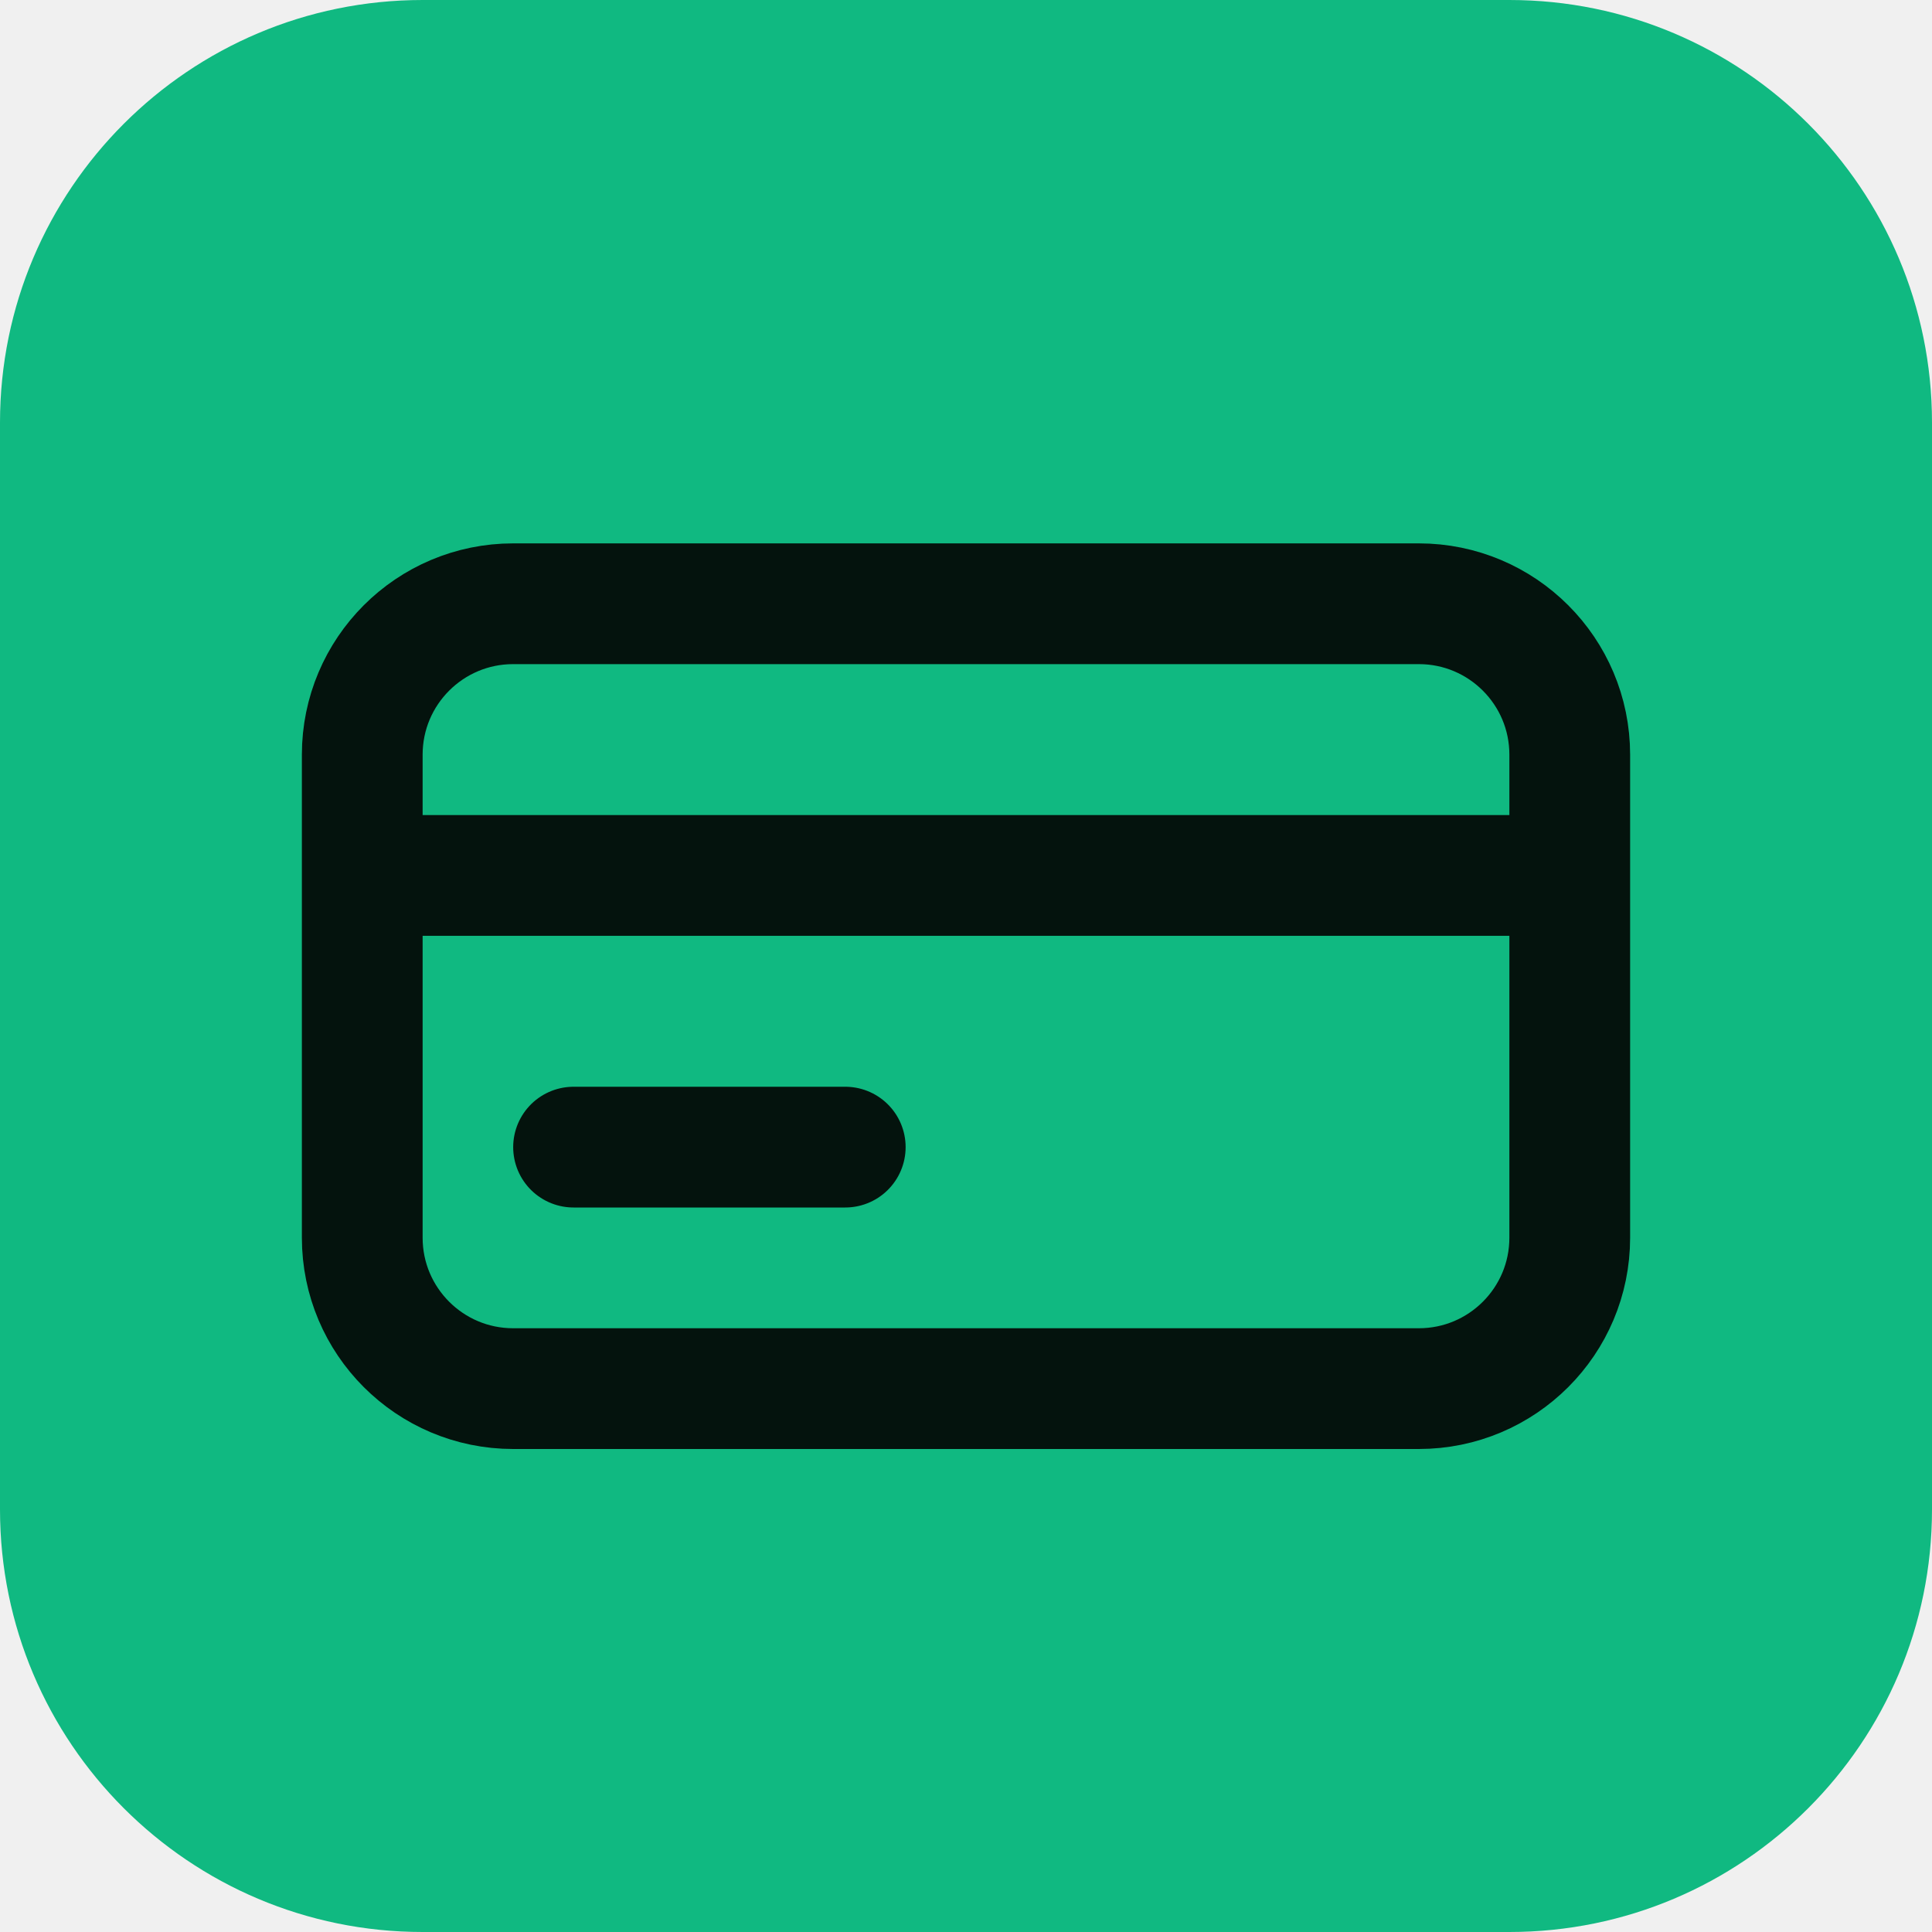
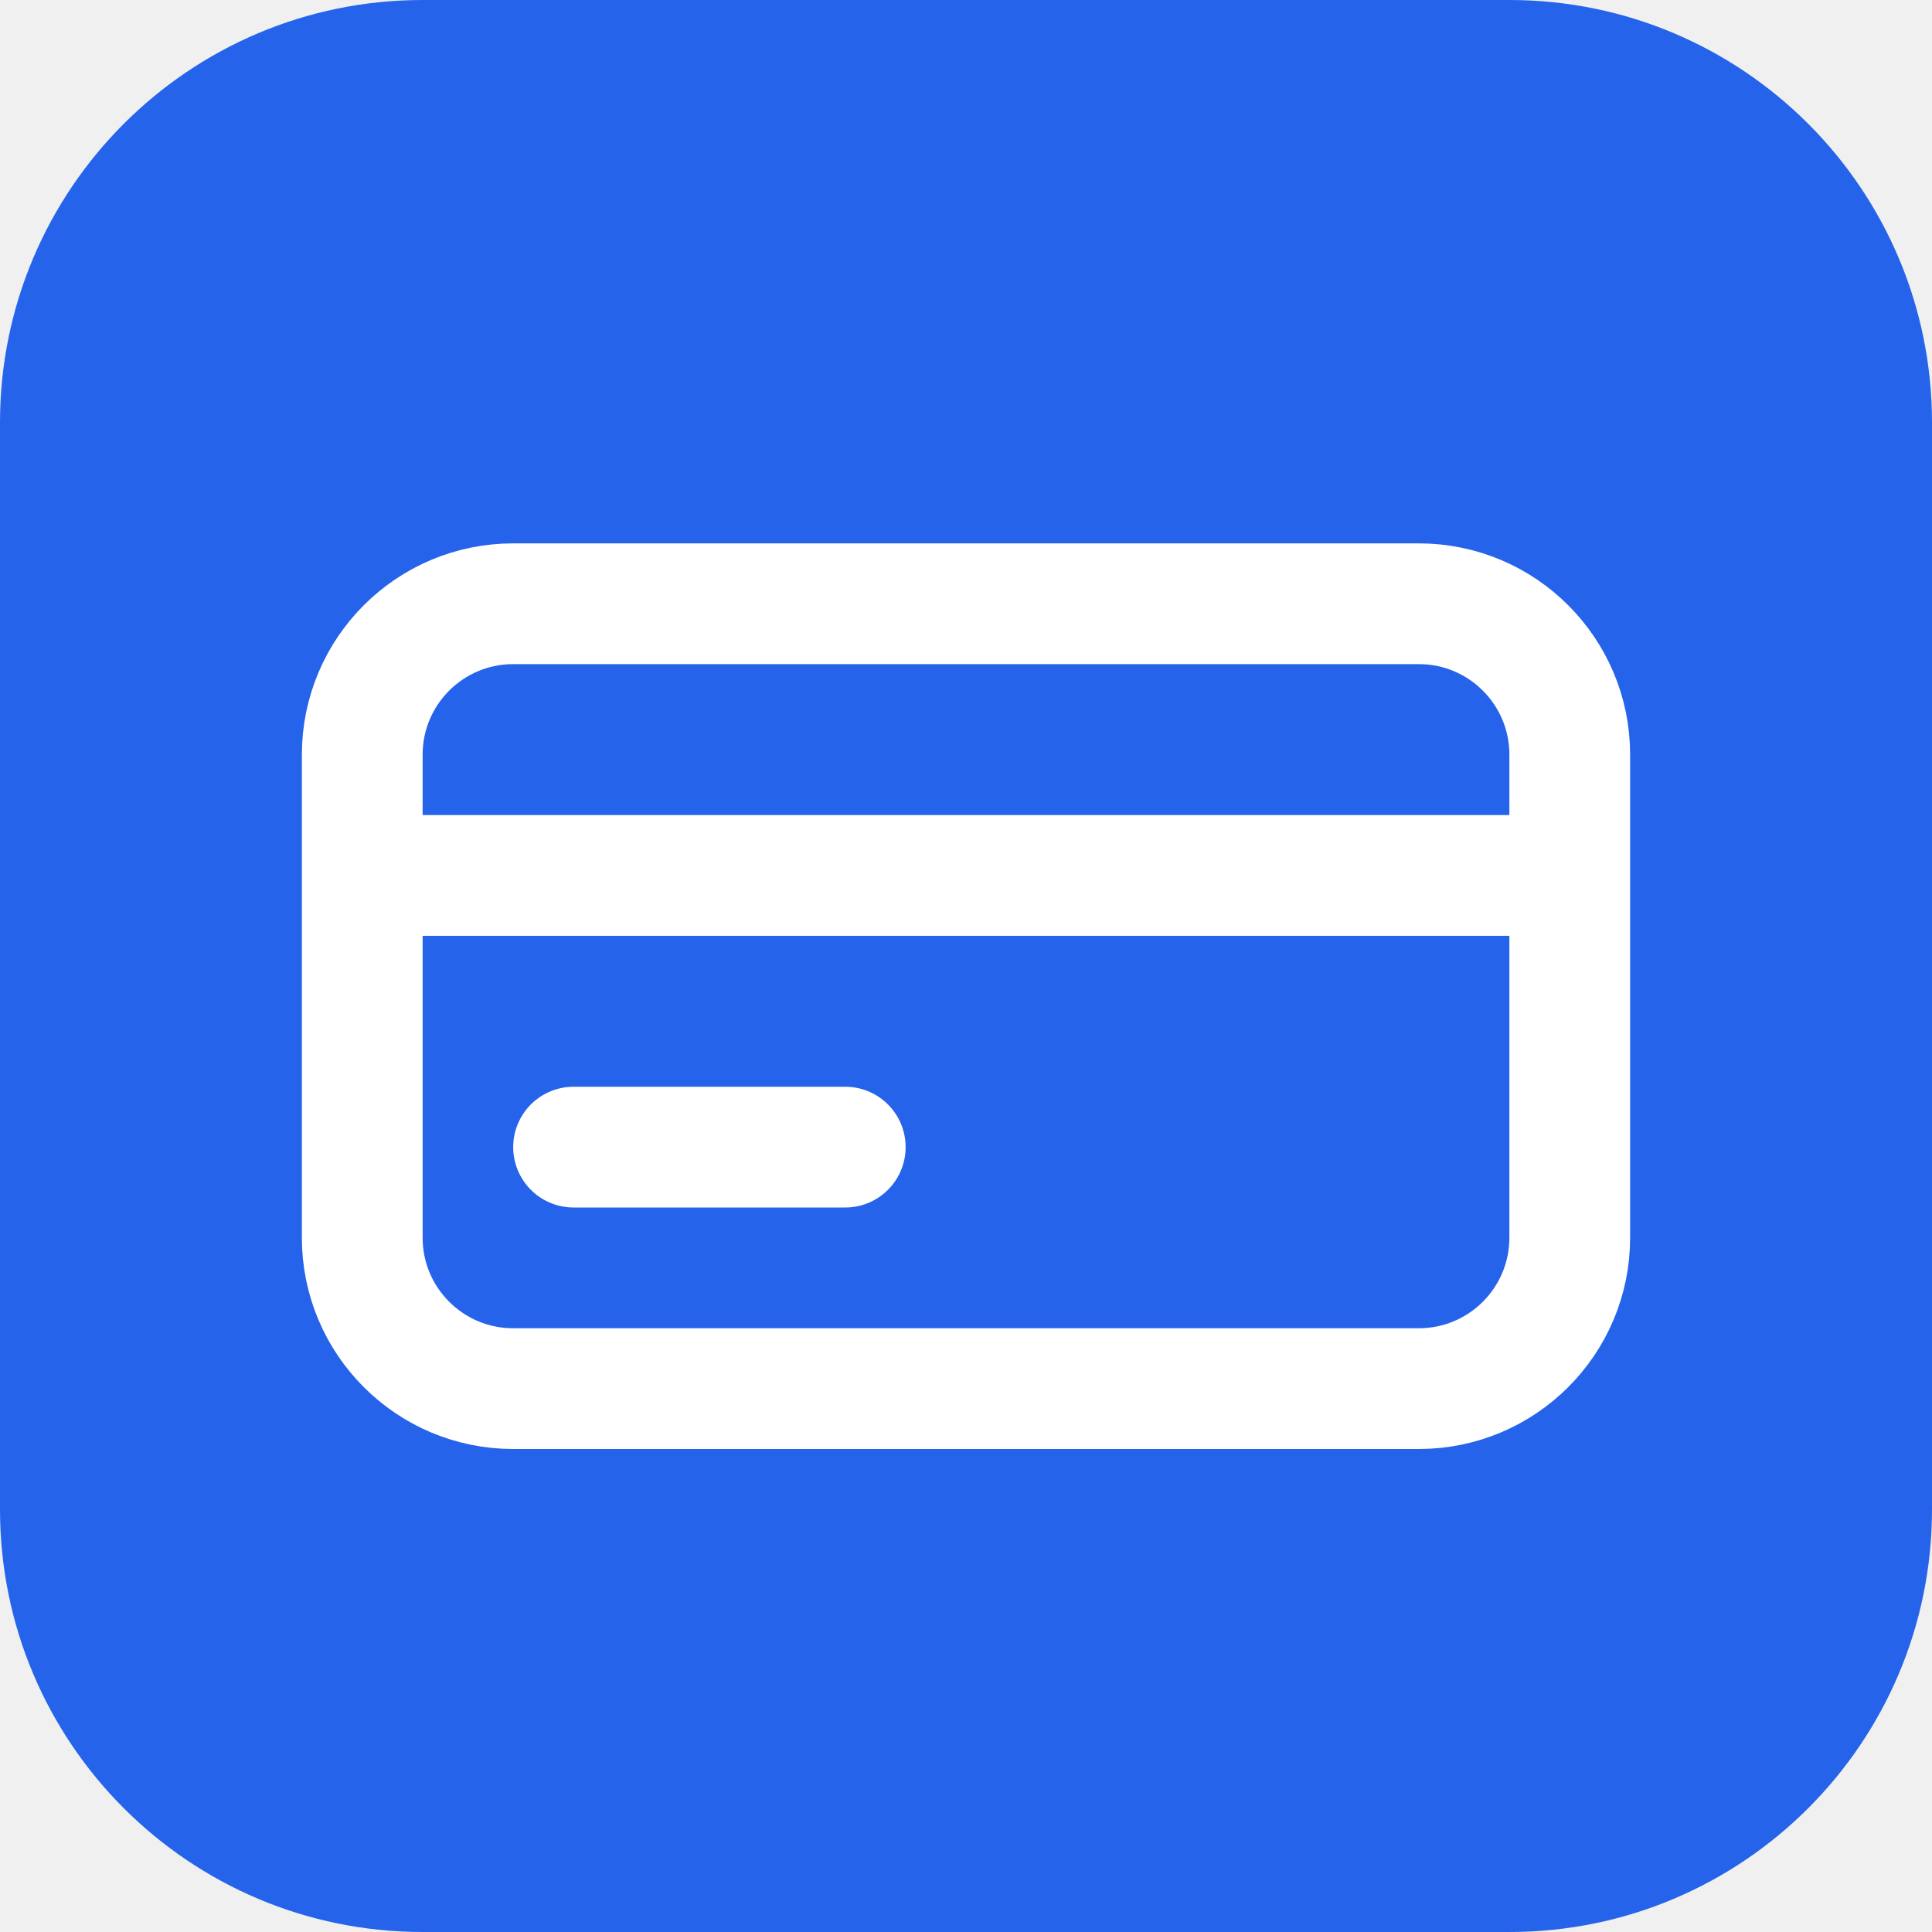
<svg xmlns="http://www.w3.org/2000/svg" viewBox="0 0 64 64">
-   <rect width="64" height="64" rx="14" fill="#10b981" />
-   <rect x="12" y="20" width="40" height="26" rx="5" fill="none" stroke="#04130d" stroke-width="4" />
-   <path d="M12 29h40" stroke="#04130d" stroke-width="4" />
-   <path d="M19 38h9" stroke="#04130d" stroke-width="4" stroke-linecap="round" />
+   <rect width="64" height="64" rx="14" fill="#2563eb" />
+   <rect x="12" y="20" width="40" height="26" rx="5" fill="none" stroke="#ffffff" stroke-width="4" />
+   <path d="M12 29h40" stroke="#ffffff" stroke-width="4" />
+   <path d="M19 38h9" stroke="#ffffff" stroke-width="4" stroke-linecap="round" />
</svg>
